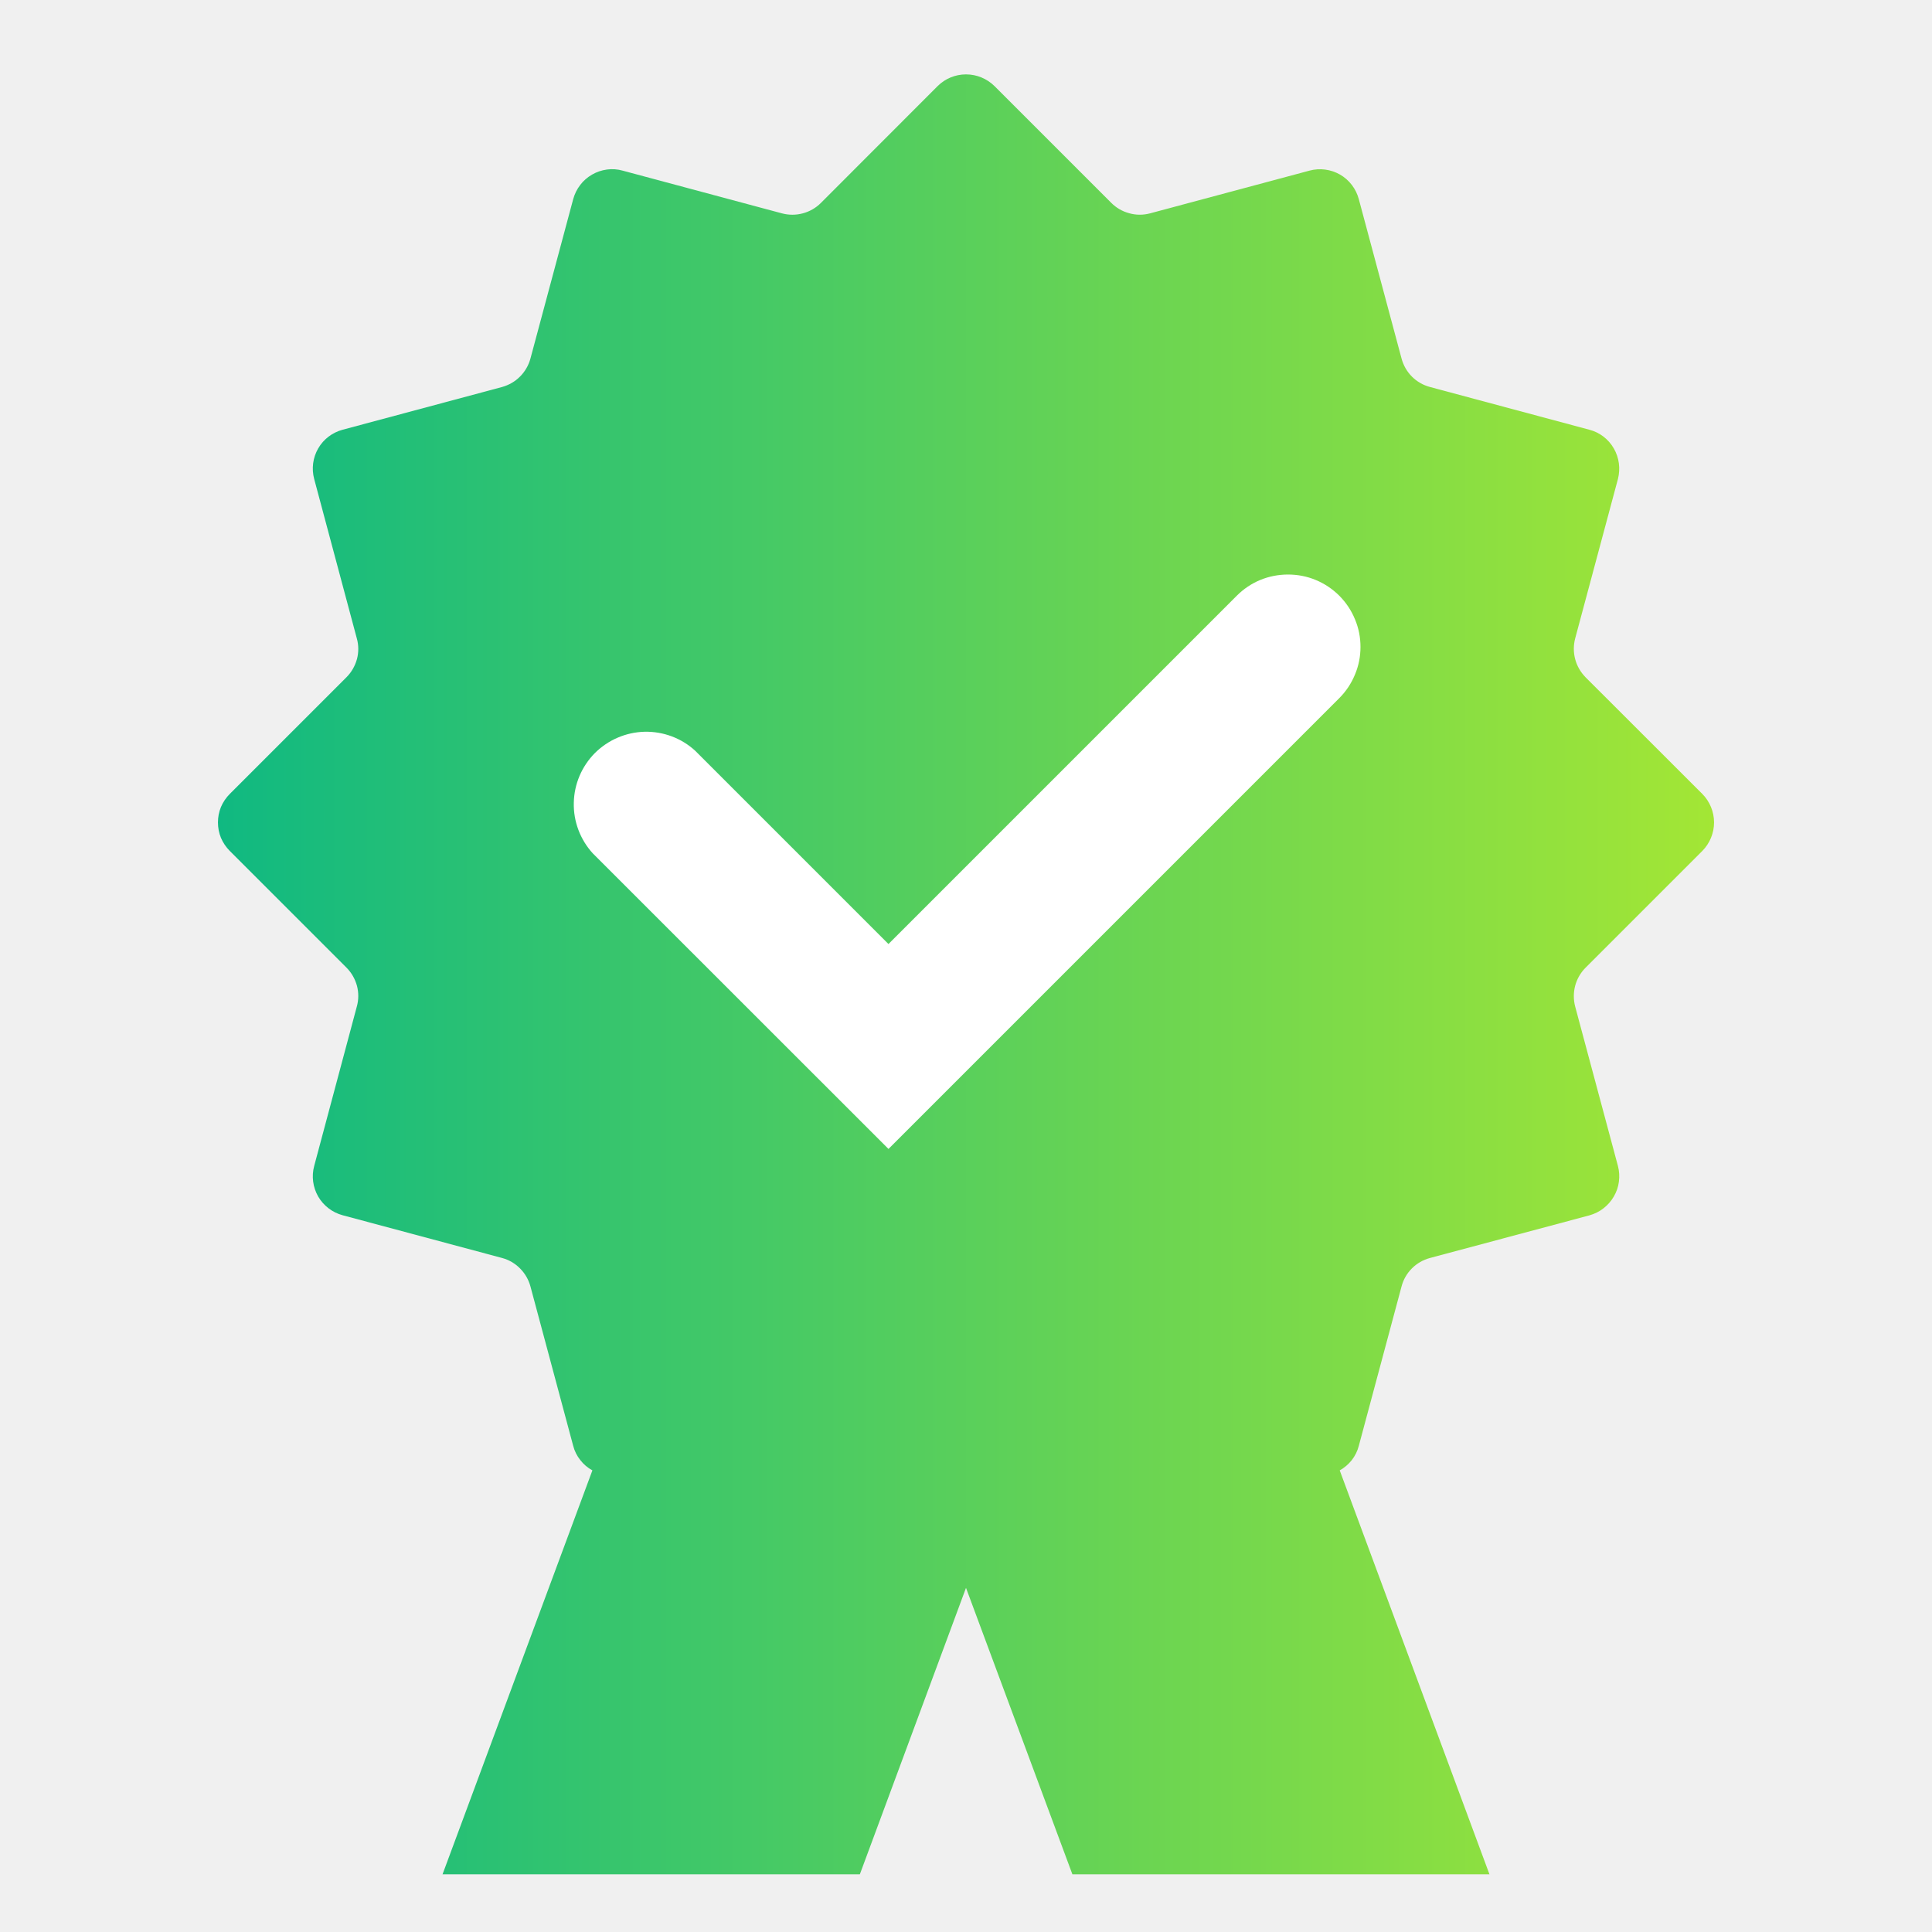
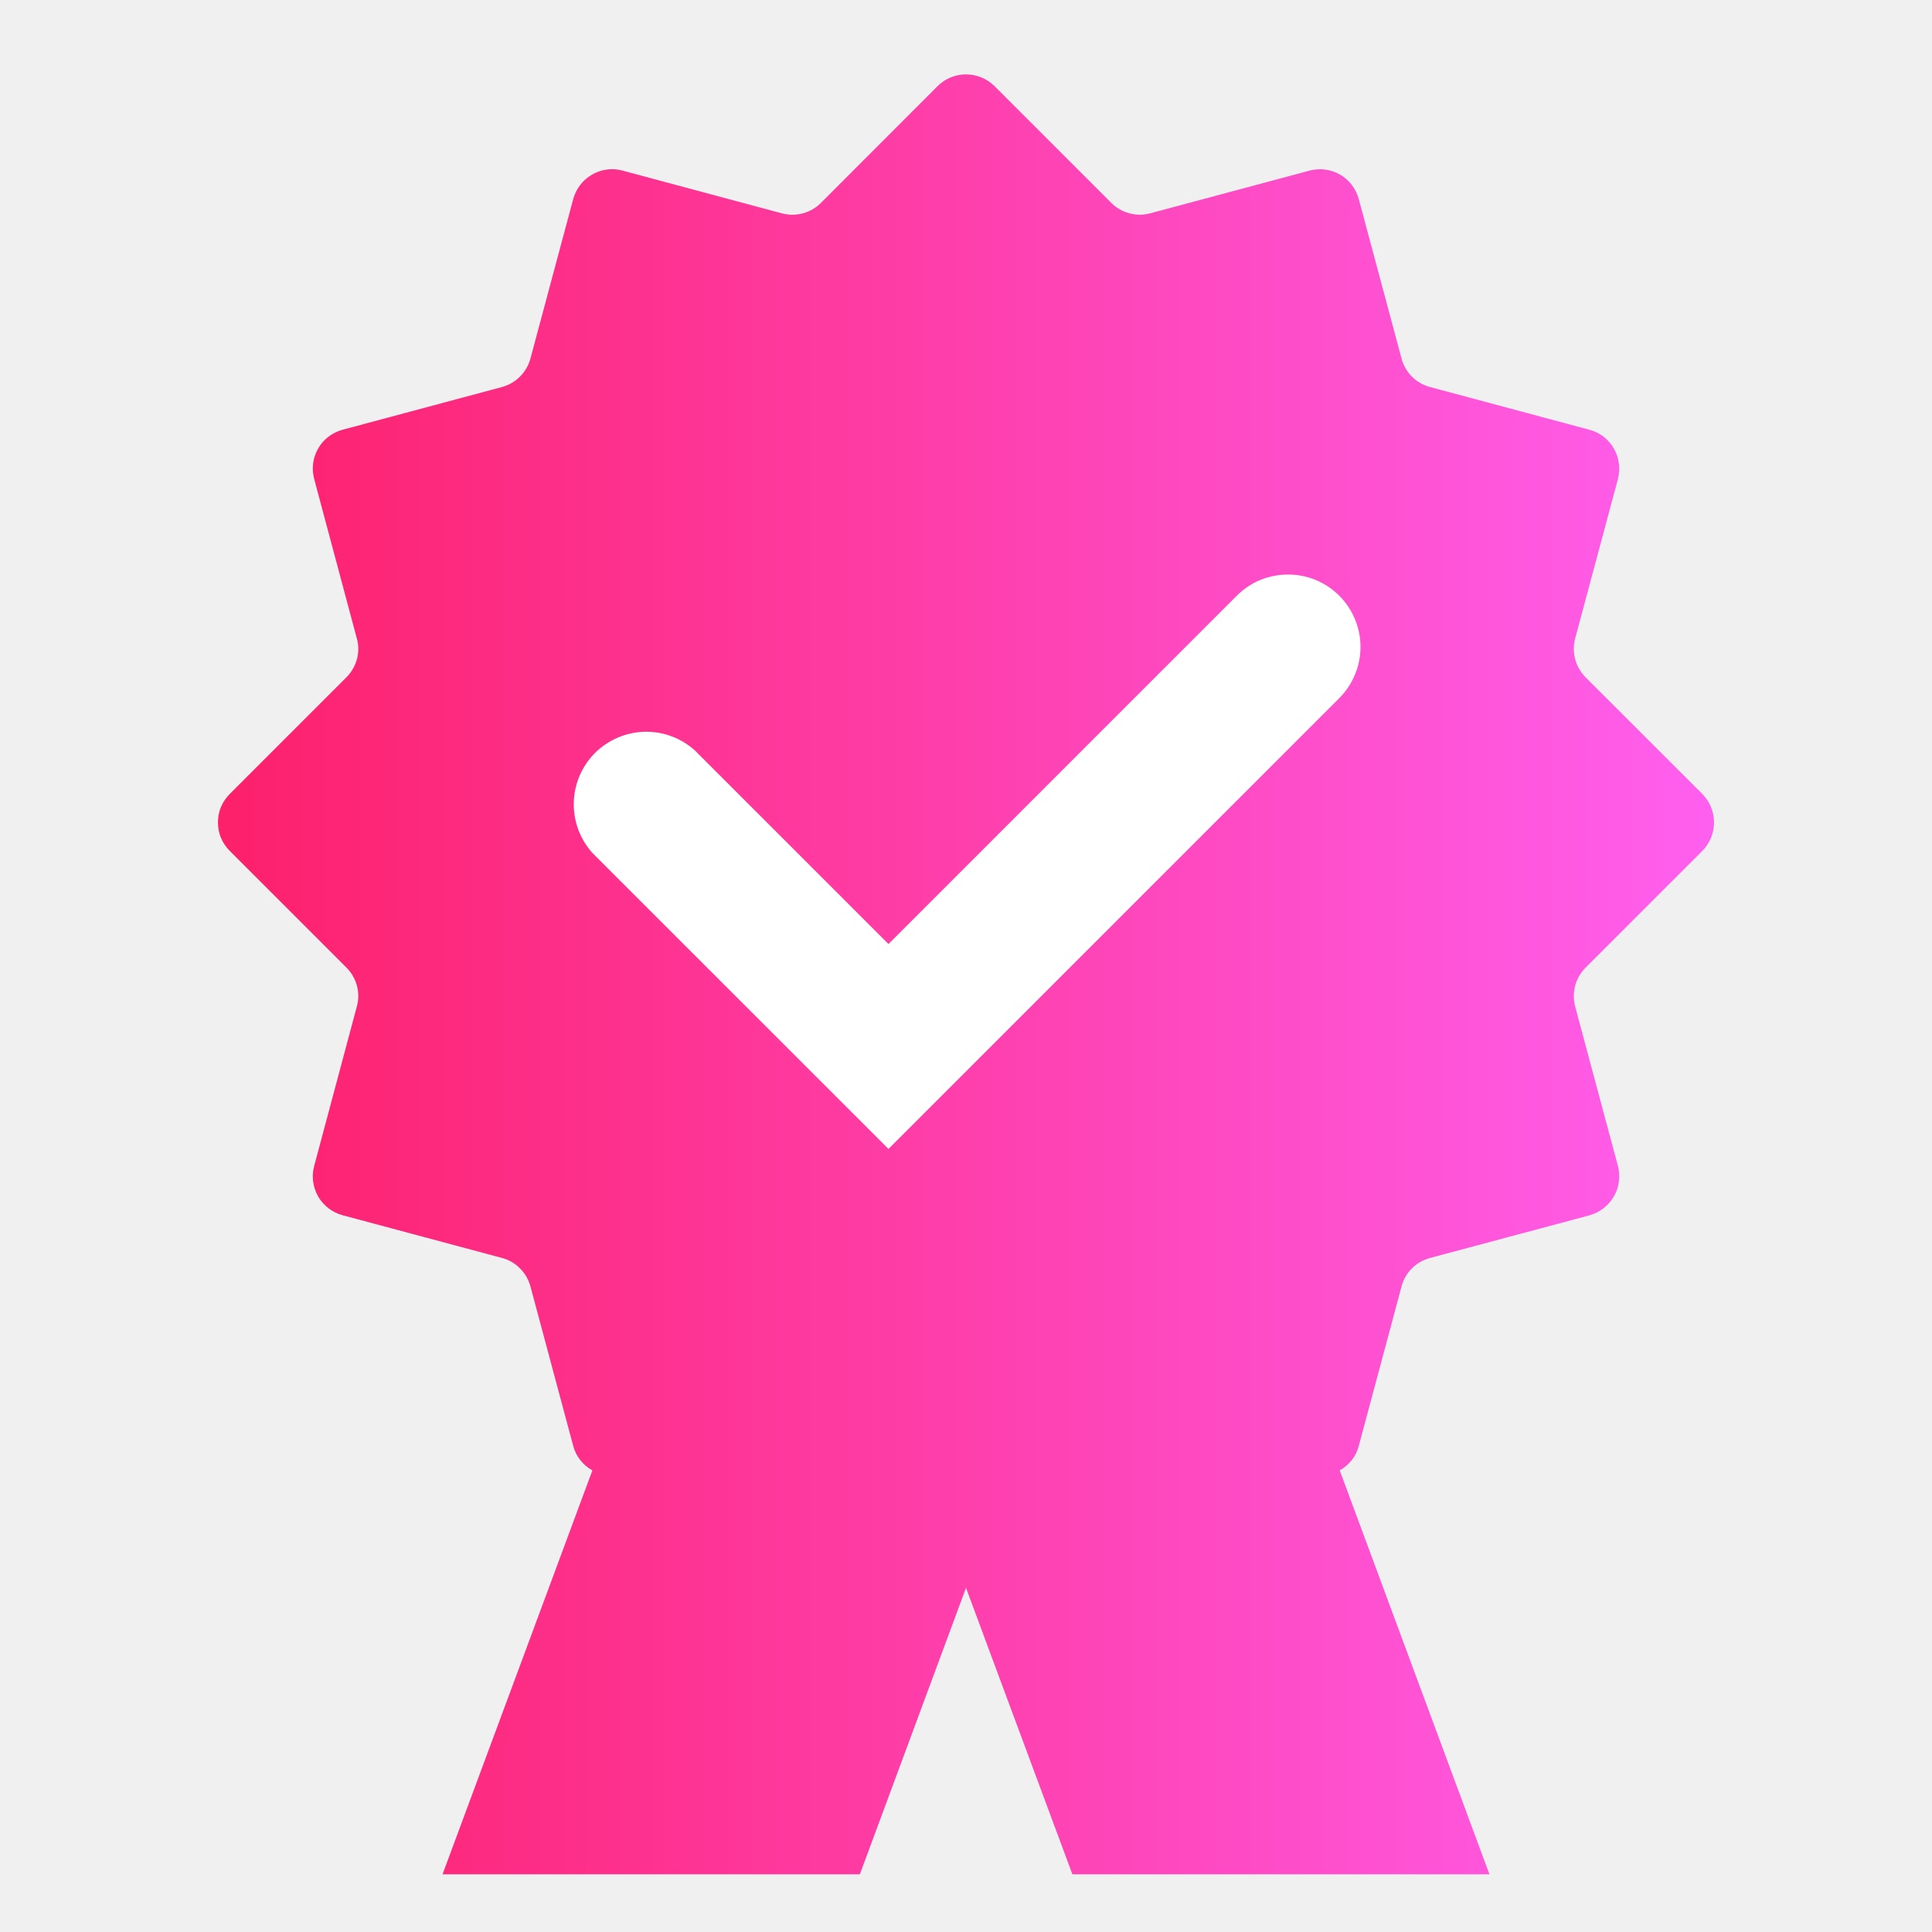
<svg xmlns="http://www.w3.org/2000/svg" width="16" height="16" viewBox="0 0 16 16" fill="none">
  <rect x="4" y="3" width="8" height="7" rx="2.5" fill="white" />
-   <path fill-rule="evenodd" clip-rule="evenodd" d="M11.091 5.782L7.358 9.515L4.909 7.067C4.805 6.953 4.748 6.802 4.752 6.648C4.755 6.493 4.818 6.346 4.927 6.236C5.037 6.127 5.184 6.064 5.339 6.06C5.494 6.057 5.644 6.113 5.758 6.218L7.358 7.818L10.243 4.933C10.298 4.878 10.364 4.833 10.437 4.803C10.51 4.773 10.588 4.758 10.667 4.758C10.746 4.758 10.824 4.773 10.896 4.803C10.969 4.833 11.036 4.878 11.091 4.933C11.147 4.989 11.191 5.055 11.221 5.128C11.252 5.201 11.267 5.279 11.267 5.358C11.267 5.436 11.252 5.514 11.221 5.587C11.191 5.66 11.147 5.726 11.091 5.782ZM14.098 7.047C14.16 6.984 14.195 6.899 14.195 6.811C14.195 6.723 14.16 6.638 14.098 6.575L13.131 5.609C13.09 5.567 13.06 5.516 13.045 5.459C13.03 5.403 13.03 5.343 13.045 5.287L13.399 3.967C13.421 3.881 13.409 3.79 13.365 3.714C13.321 3.637 13.248 3.581 13.163 3.559L11.843 3.205C11.786 3.19 11.734 3.16 11.693 3.119C11.651 3.077 11.622 3.025 11.607 2.969L11.253 1.649C11.23 1.563 11.174 1.49 11.098 1.446C11.021 1.402 10.93 1.39 10.845 1.413L9.524 1.767C9.467 1.782 9.408 1.782 9.352 1.766C9.295 1.751 9.244 1.721 9.203 1.68L8.236 0.713C8.173 0.651 8.089 0.616 8 0.616C7.912 0.616 7.827 0.651 7.765 0.713L6.798 1.681C6.757 1.722 6.705 1.752 6.648 1.767C6.592 1.782 6.532 1.782 6.476 1.767L5.156 1.413C5.114 1.401 5.069 1.398 5.026 1.404C4.982 1.41 4.941 1.424 4.903 1.446C4.865 1.468 4.831 1.497 4.805 1.532C4.778 1.567 4.759 1.606 4.747 1.649L4.393 2.969C4.378 3.025 4.348 3.077 4.307 3.118C4.266 3.16 4.214 3.189 4.158 3.205L2.837 3.559C2.752 3.582 2.679 3.637 2.635 3.714C2.591 3.79 2.579 3.881 2.602 3.967L2.955 5.287C2.971 5.343 2.971 5.403 2.956 5.459C2.94 5.516 2.911 5.567 2.869 5.609L1.903 6.575C1.872 6.606 1.847 6.643 1.83 6.683C1.813 6.724 1.805 6.767 1.805 6.811C1.805 6.855 1.813 6.898 1.83 6.939C1.847 6.979 1.872 7.016 1.903 7.047L2.869 8.013C2.911 8.055 2.94 8.106 2.956 8.163C2.971 8.22 2.971 8.279 2.955 8.336L2.602 9.656C2.579 9.741 2.591 9.832 2.635 9.909C2.679 9.985 2.752 10.041 2.837 10.064L4.158 10.418C4.214 10.433 4.266 10.463 4.307 10.505C4.348 10.546 4.378 10.598 4.393 10.654L4.747 11.974C4.758 12.017 4.778 12.057 4.806 12.092C4.833 12.127 4.867 12.156 4.906 12.177L3.665 15.522H7.121L8 13.15L8.881 15.522H12.335L11.095 12.177C11.133 12.156 11.167 12.127 11.195 12.092C11.222 12.057 11.242 12.017 11.253 11.974L11.607 10.654C11.622 10.597 11.651 10.546 11.693 10.504C11.734 10.463 11.786 10.433 11.843 10.418L13.163 10.065C13.205 10.053 13.245 10.034 13.279 10.007C13.314 9.98 13.343 9.947 13.365 9.909C13.387 9.871 13.402 9.829 13.407 9.786C13.413 9.742 13.41 9.698 13.399 9.656L13.045 8.336C13.03 8.28 13.03 8.22 13.045 8.163C13.06 8.107 13.09 8.055 13.131 8.014L14.098 7.047V7.047Z" fill="url(#paint0_linear_634_17547)" />
+   <path fill-rule="evenodd" clip-rule="evenodd" d="M11.091 5.782L7.358 9.515L4.909 7.067C4.805 6.953 4.748 6.802 4.752 6.648C4.755 6.493 4.818 6.346 4.927 6.236C5.037 6.127 5.184 6.064 5.339 6.06C5.494 6.057 5.644 6.113 5.758 6.218L7.358 7.818L10.243 4.933C10.298 4.878 10.364 4.833 10.437 4.803C10.51 4.773 10.588 4.758 10.667 4.758C10.746 4.758 10.824 4.773 10.896 4.803C10.969 4.833 11.036 4.878 11.091 4.933C11.147 4.989 11.191 5.055 11.221 5.128C11.252 5.201 11.267 5.279 11.267 5.358C11.267 5.436 11.252 5.514 11.221 5.587C11.191 5.66 11.147 5.726 11.091 5.782V5.782ZM14.098 7.047C14.16 6.984 14.195 6.899 14.195 6.811C14.195 6.723 14.16 6.638 14.098 6.575L13.131 5.609C13.09 5.567 13.06 5.516 13.045 5.459C13.03 5.403 13.03 5.343 13.045 5.287L13.399 3.967C13.421 3.881 13.409 3.79 13.365 3.714C13.321 3.637 13.248 3.581 13.163 3.559L11.843 3.205C11.786 3.19 11.734 3.16 11.693 3.119C11.651 3.077 11.622 3.025 11.607 2.969L11.253 1.649C11.23 1.563 11.174 1.49 11.098 1.446C11.021 1.402 10.93 1.39 10.845 1.413L9.524 1.767C9.467 1.782 9.408 1.782 9.352 1.766C9.295 1.751 9.244 1.721 9.203 1.68L8.236 0.713C8.173 0.651 8.089 0.616 8 0.616C7.912 0.616 7.827 0.651 7.765 0.713L6.798 1.681C6.757 1.722 6.705 1.752 6.648 1.767C6.592 1.782 6.532 1.782 6.476 1.767L5.156 1.413C5.114 1.401 5.069 1.398 5.026 1.404C4.982 1.41 4.941 1.424 4.903 1.446C4.865 1.468 4.831 1.497 4.805 1.532C4.778 1.567 4.759 1.606 4.747 1.649L4.393 2.969C4.378 3.025 4.348 3.077 4.307 3.118C4.266 3.16 4.214 3.189 4.158 3.205L2.837 3.559C2.752 3.582 2.679 3.637 2.635 3.714C2.591 3.79 2.579 3.881 2.602 3.967L2.955 5.287C2.971 5.343 2.971 5.403 2.956 5.459C2.94 5.516 2.911 5.567 2.869 5.609L1.903 6.575C1.872 6.606 1.847 6.643 1.83 6.683C1.813 6.724 1.805 6.767 1.805 6.811C1.805 6.855 1.813 6.898 1.83 6.939C1.847 6.979 1.872 7.016 1.903 7.047L2.869 8.013C2.911 8.055 2.94 8.106 2.956 8.163C2.971 8.22 2.971 8.279 2.955 8.336L2.602 9.656C2.579 9.741 2.591 9.832 2.635 9.909C2.679 9.985 2.752 10.041 2.837 10.064L4.158 10.418C4.214 10.433 4.266 10.463 4.307 10.505C4.348 10.546 4.378 10.598 4.393 10.654L4.747 11.974C4.758 12.017 4.778 12.057 4.806 12.092C4.833 12.127 4.867 12.156 4.906 12.177L3.665 15.522H7.121L8 13.15L8.881 15.522H12.335L11.095 12.177C11.133 12.156 11.167 12.127 11.195 12.092C11.222 12.057 11.242 12.017 11.253 11.974L11.607 10.654C11.622 10.597 11.651 10.546 11.693 10.504C11.734 10.463 11.786 10.433 11.843 10.418L13.163 10.065C13.205 10.053 13.245 10.034 13.279 10.007C13.314 9.98 13.343 9.947 13.365 9.909C13.387 9.871 13.402 9.829 13.407 9.786C13.413 9.742 13.41 9.698 13.399 9.656L13.045 8.336C13.03 8.28 13.03 8.22 13.045 8.163C13.06 8.107 13.09 8.055 13.131 8.014L14.098 7.047V7.047Z" fill="url(#paint0_linear_1066_18819)" />
  <defs>
-     <linearGradient id="paint0_linear_634_17547" x1="1.805" y1="8.069" x2="14.195" y2="8.069" gradientUnits="userSpaceOnUse">
-       <stop stop-color="#10B981" />
-       <stop offset="1" stop-color="#A3E635" />
+     <linearGradient id="paint0_linear_1066_18819" x1="1.805" y1="8.069" x2="14.195" y2="8.069" gradientUnits="userSpaceOnUse">
+       <stop stop-color="#FD206A" />
+       <stop offset="0.588" stop-color="#FE45B8" />
+       <stop offset="1" stop-color="#FF5FEF" />
    </linearGradient>
  </defs>
</svg>
